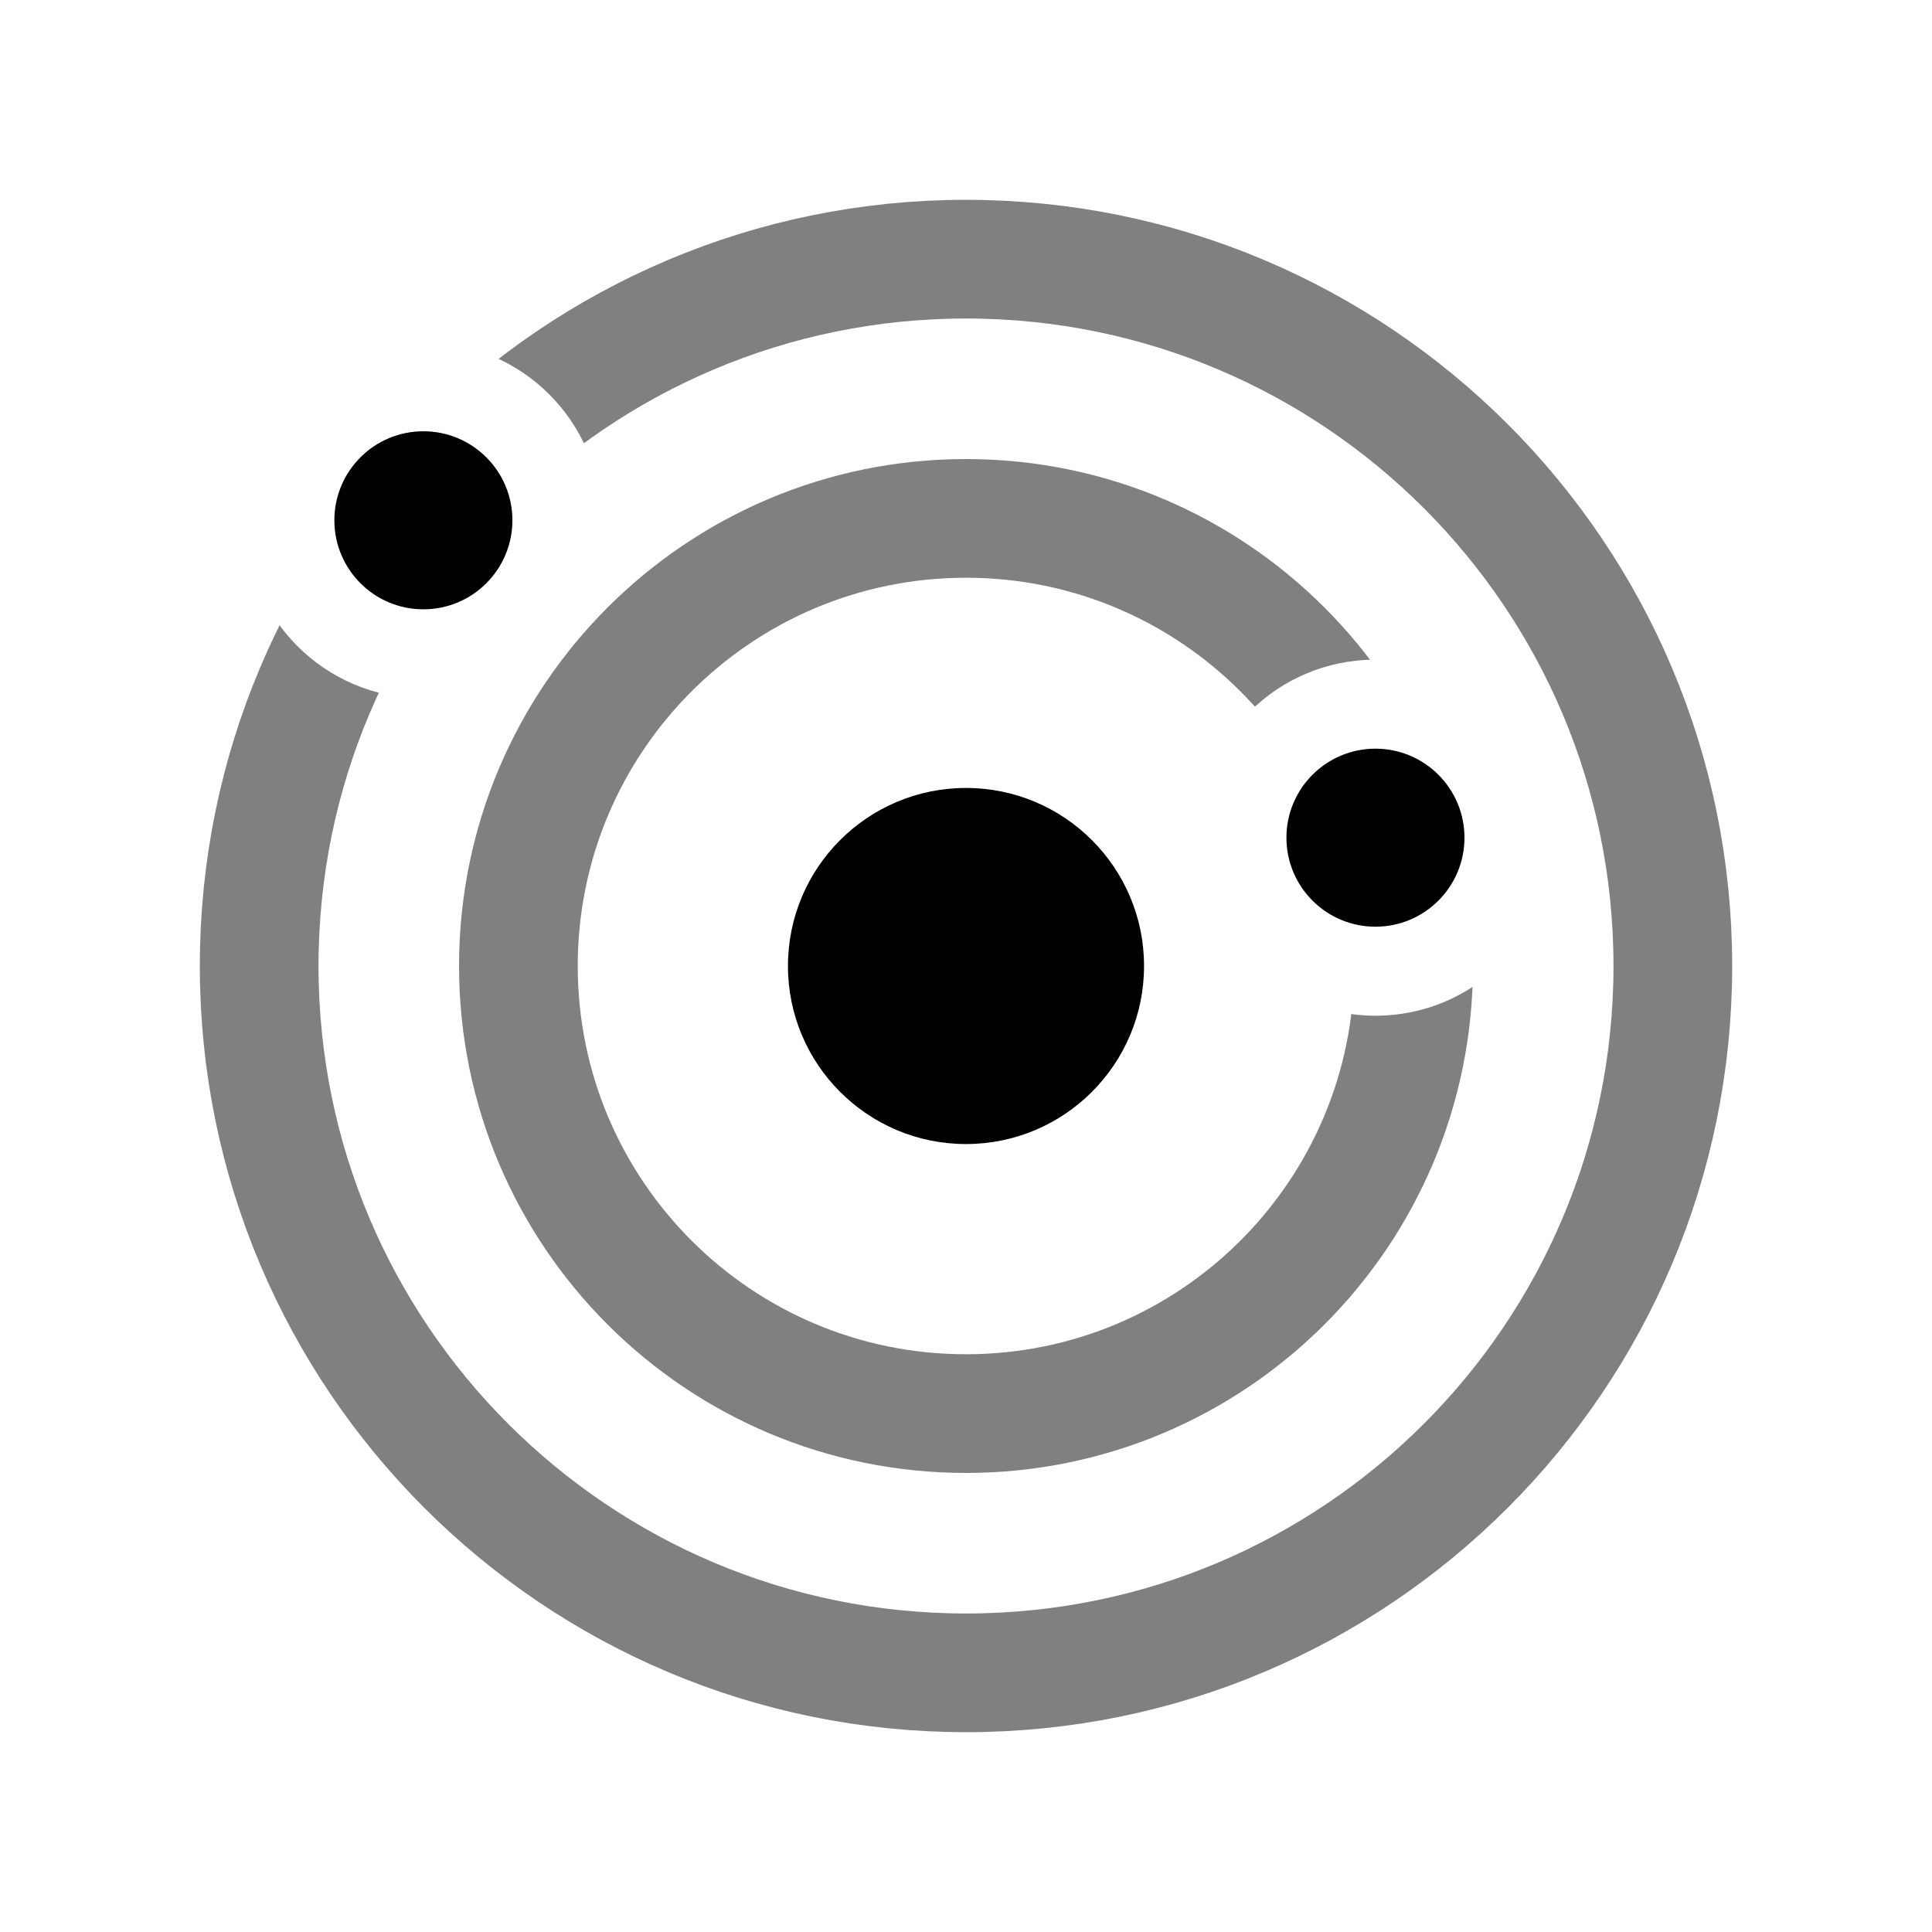
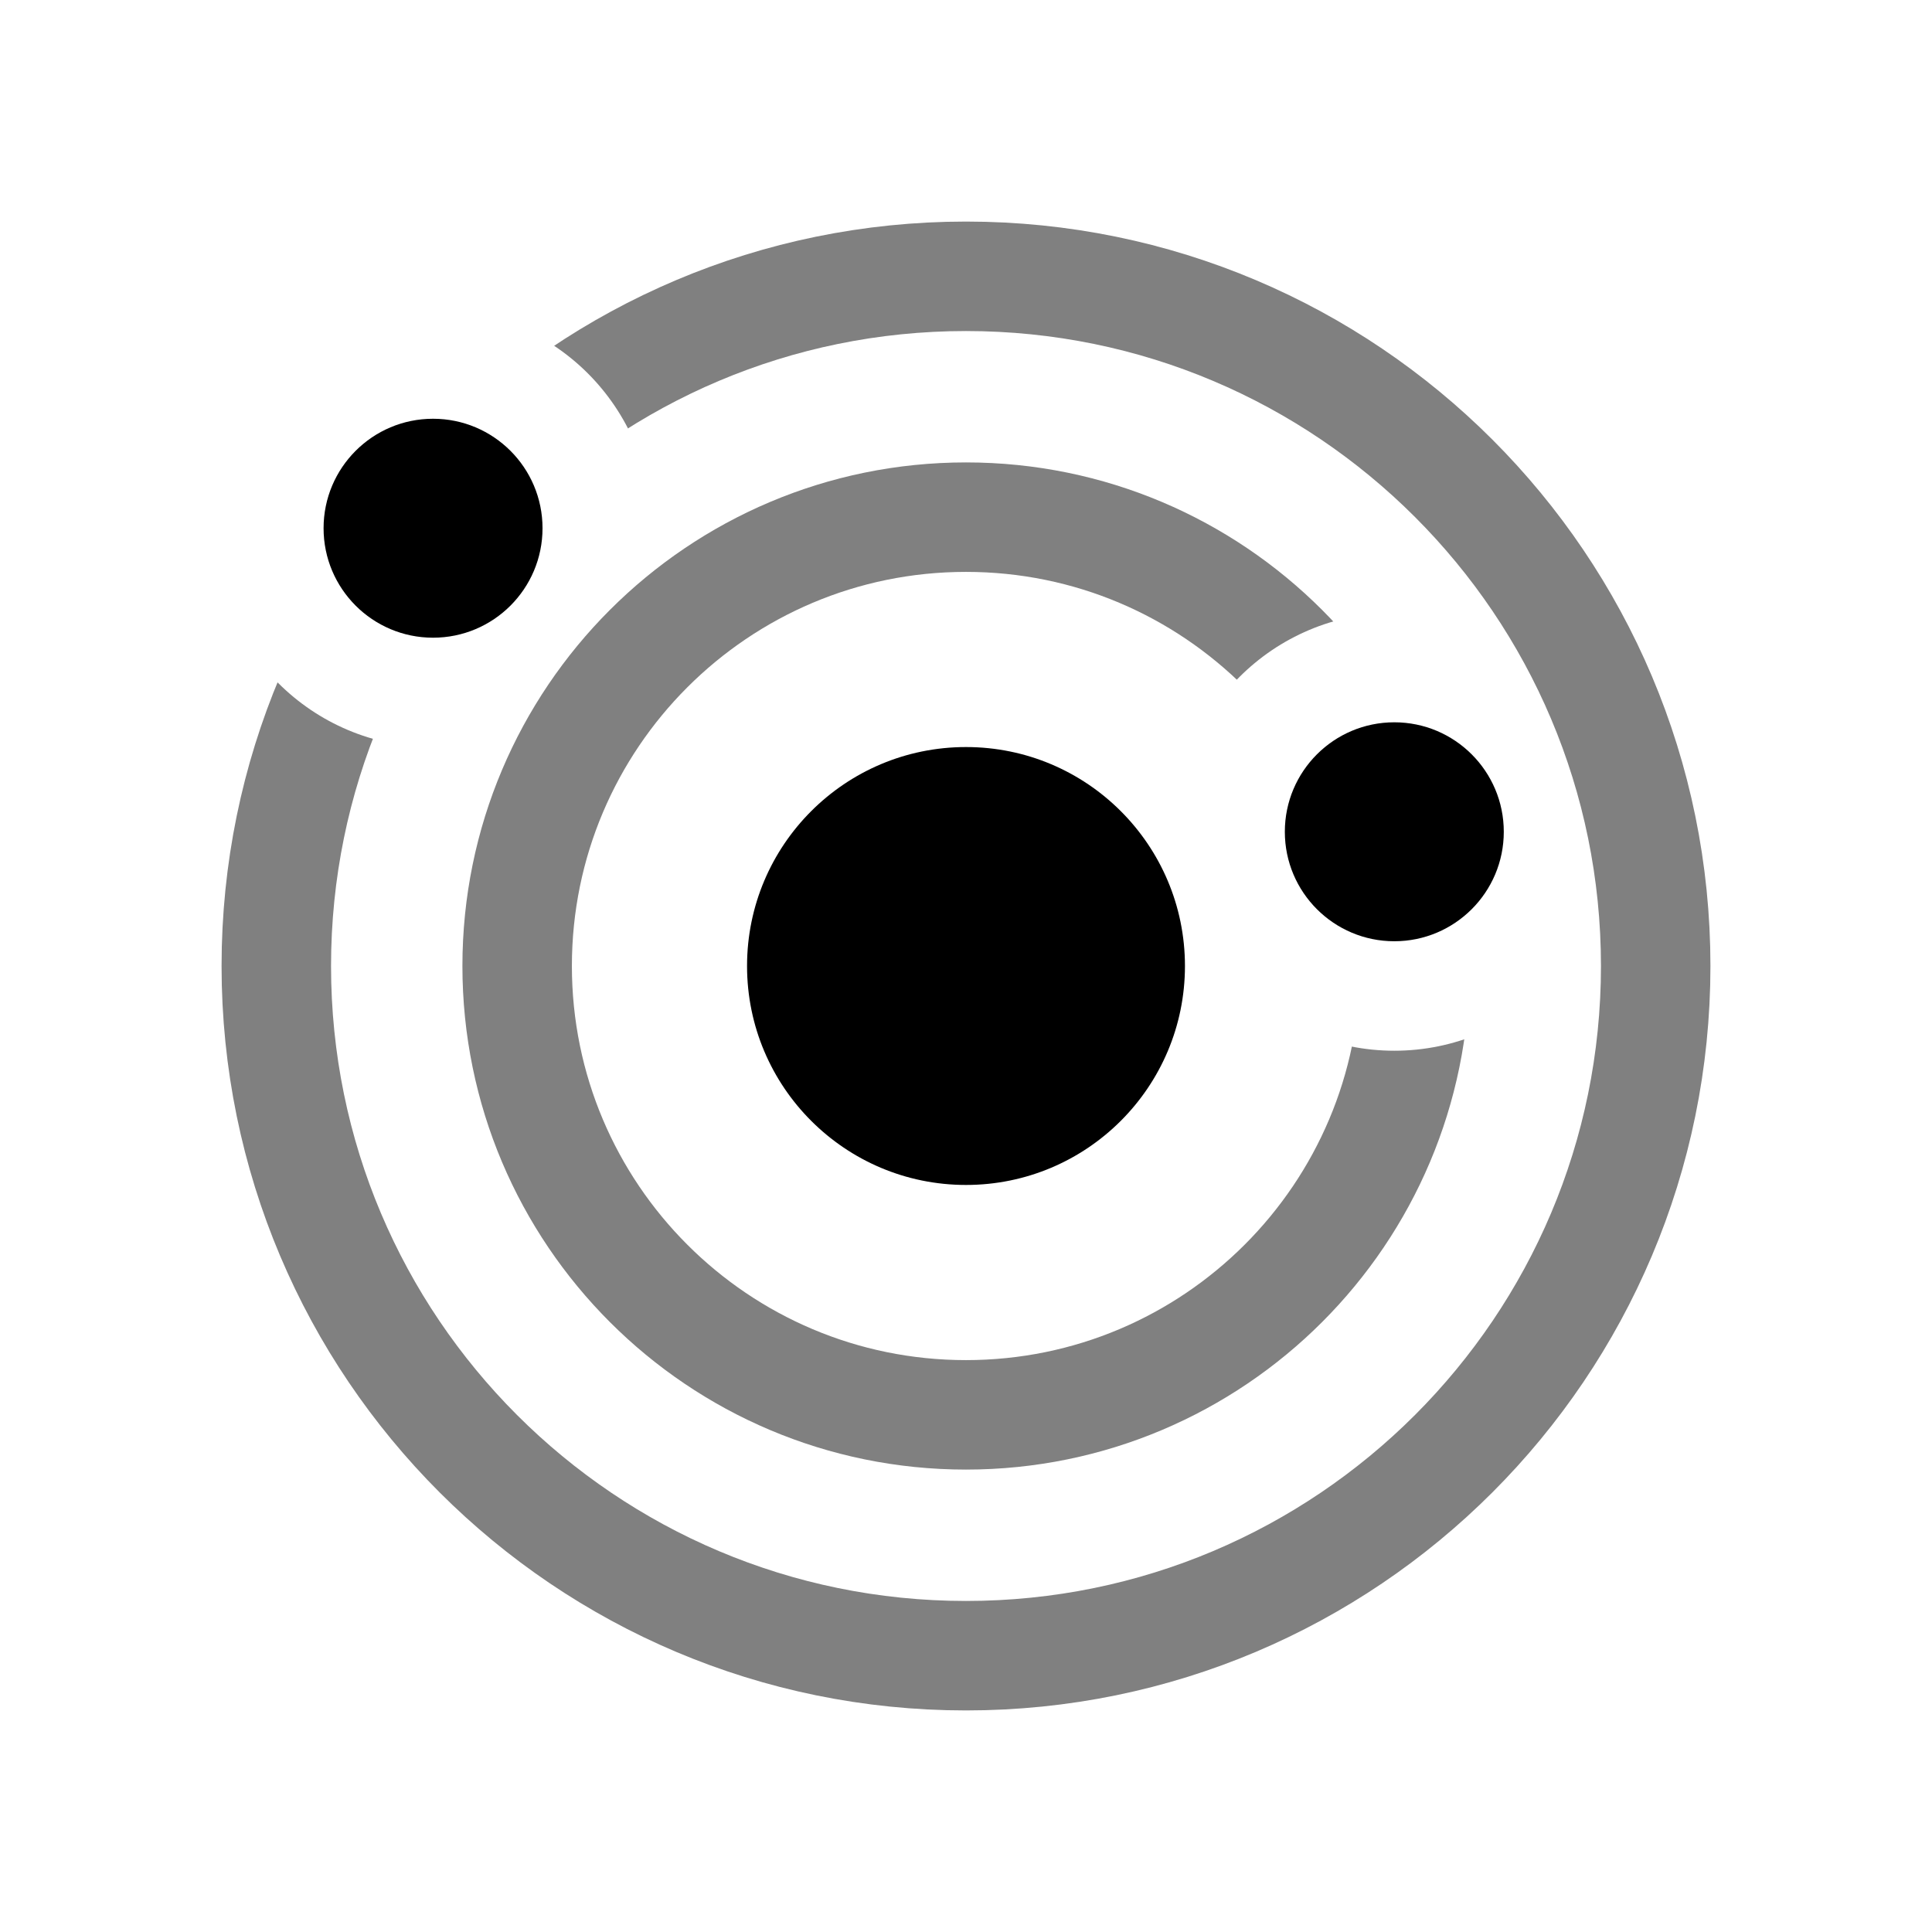
<svg xmlns="http://www.w3.org/2000/svg" viewBox="0 0 1024 1024" width="1024" height="1024">
-   <mask id="biss_zeichen_randlos" maskUnits="userSpaceOnUse" x="0" y="0" width="1024" height="1024">
+   <mask id="b1_zeichen_randlos" maskUnits="userSpaceOnUse" x="0" y="0" width="1024" height="1024">
    <rect width="1024" height="1024" fill="#FFFFFF" />
-     <circle cx="729.017" cy="443.991" r="94.367" fill="#000000" />
-     <circle cx="224.402" cy="275.765" r="94.367" fill="#000000" />
+     <circle cx="739.014" cy="440.858" r="116.049" fill="#000000" />
+   </mask>
+   <mask id="b2_zeichen_randlos" maskUnits="userSpaceOnUse" x="0" y="0" width="1024" height="1024">
+     <rect width="1024" height="1024" fill="#FFFFFF" />
+     <circle cx="229.525" cy="279.972" r="116.049" fill="#000000" />
  </mask>
  <rect x="0.000" y="0.000" width="1024.000" height="1024.000" rx="0.000" fill="#FFFFFF" />
-   <g mask="url(#biss_zeichen_randlos)">
-     <circle cx="512.0" cy="512.0" r="374.636" fill="none" stroke="#808080" stroke-width="62.911" />
-     <circle cx="512.0" cy="512.0" r="237.238" fill="none" stroke="#808080" stroke-width="62.911" />
-   </g>
-   <circle cx="512.0" cy="512.0" r="94.367" fill="#000000" />
-   <circle cx="224.402" cy="275.765" r="47.183" fill="#000000" />
-   <circle cx="729.017" cy="443.991" r="47.183" fill="#000000" />
+   <circle cx="512.0" cy="512.0" r="365.553" fill="none" stroke="#808080" stroke-width="58.024" mask="url(#b2_zeichen_randlos)" />
+   <circle cx="512.0" cy="512.0" r="237.900" fill="none" stroke="#808080" stroke-width="58.024" mask="url(#b1_zeichen_randlos)" />
+   <circle cx="512.0" cy="512.0" r="116.049" fill="#000000" />
+   <circle cx="229.525" cy="279.972" r="58.024" fill="#000000" />
+   <circle cx="739.014" cy="440.858" r="58.024" fill="#000000" />
</svg>
